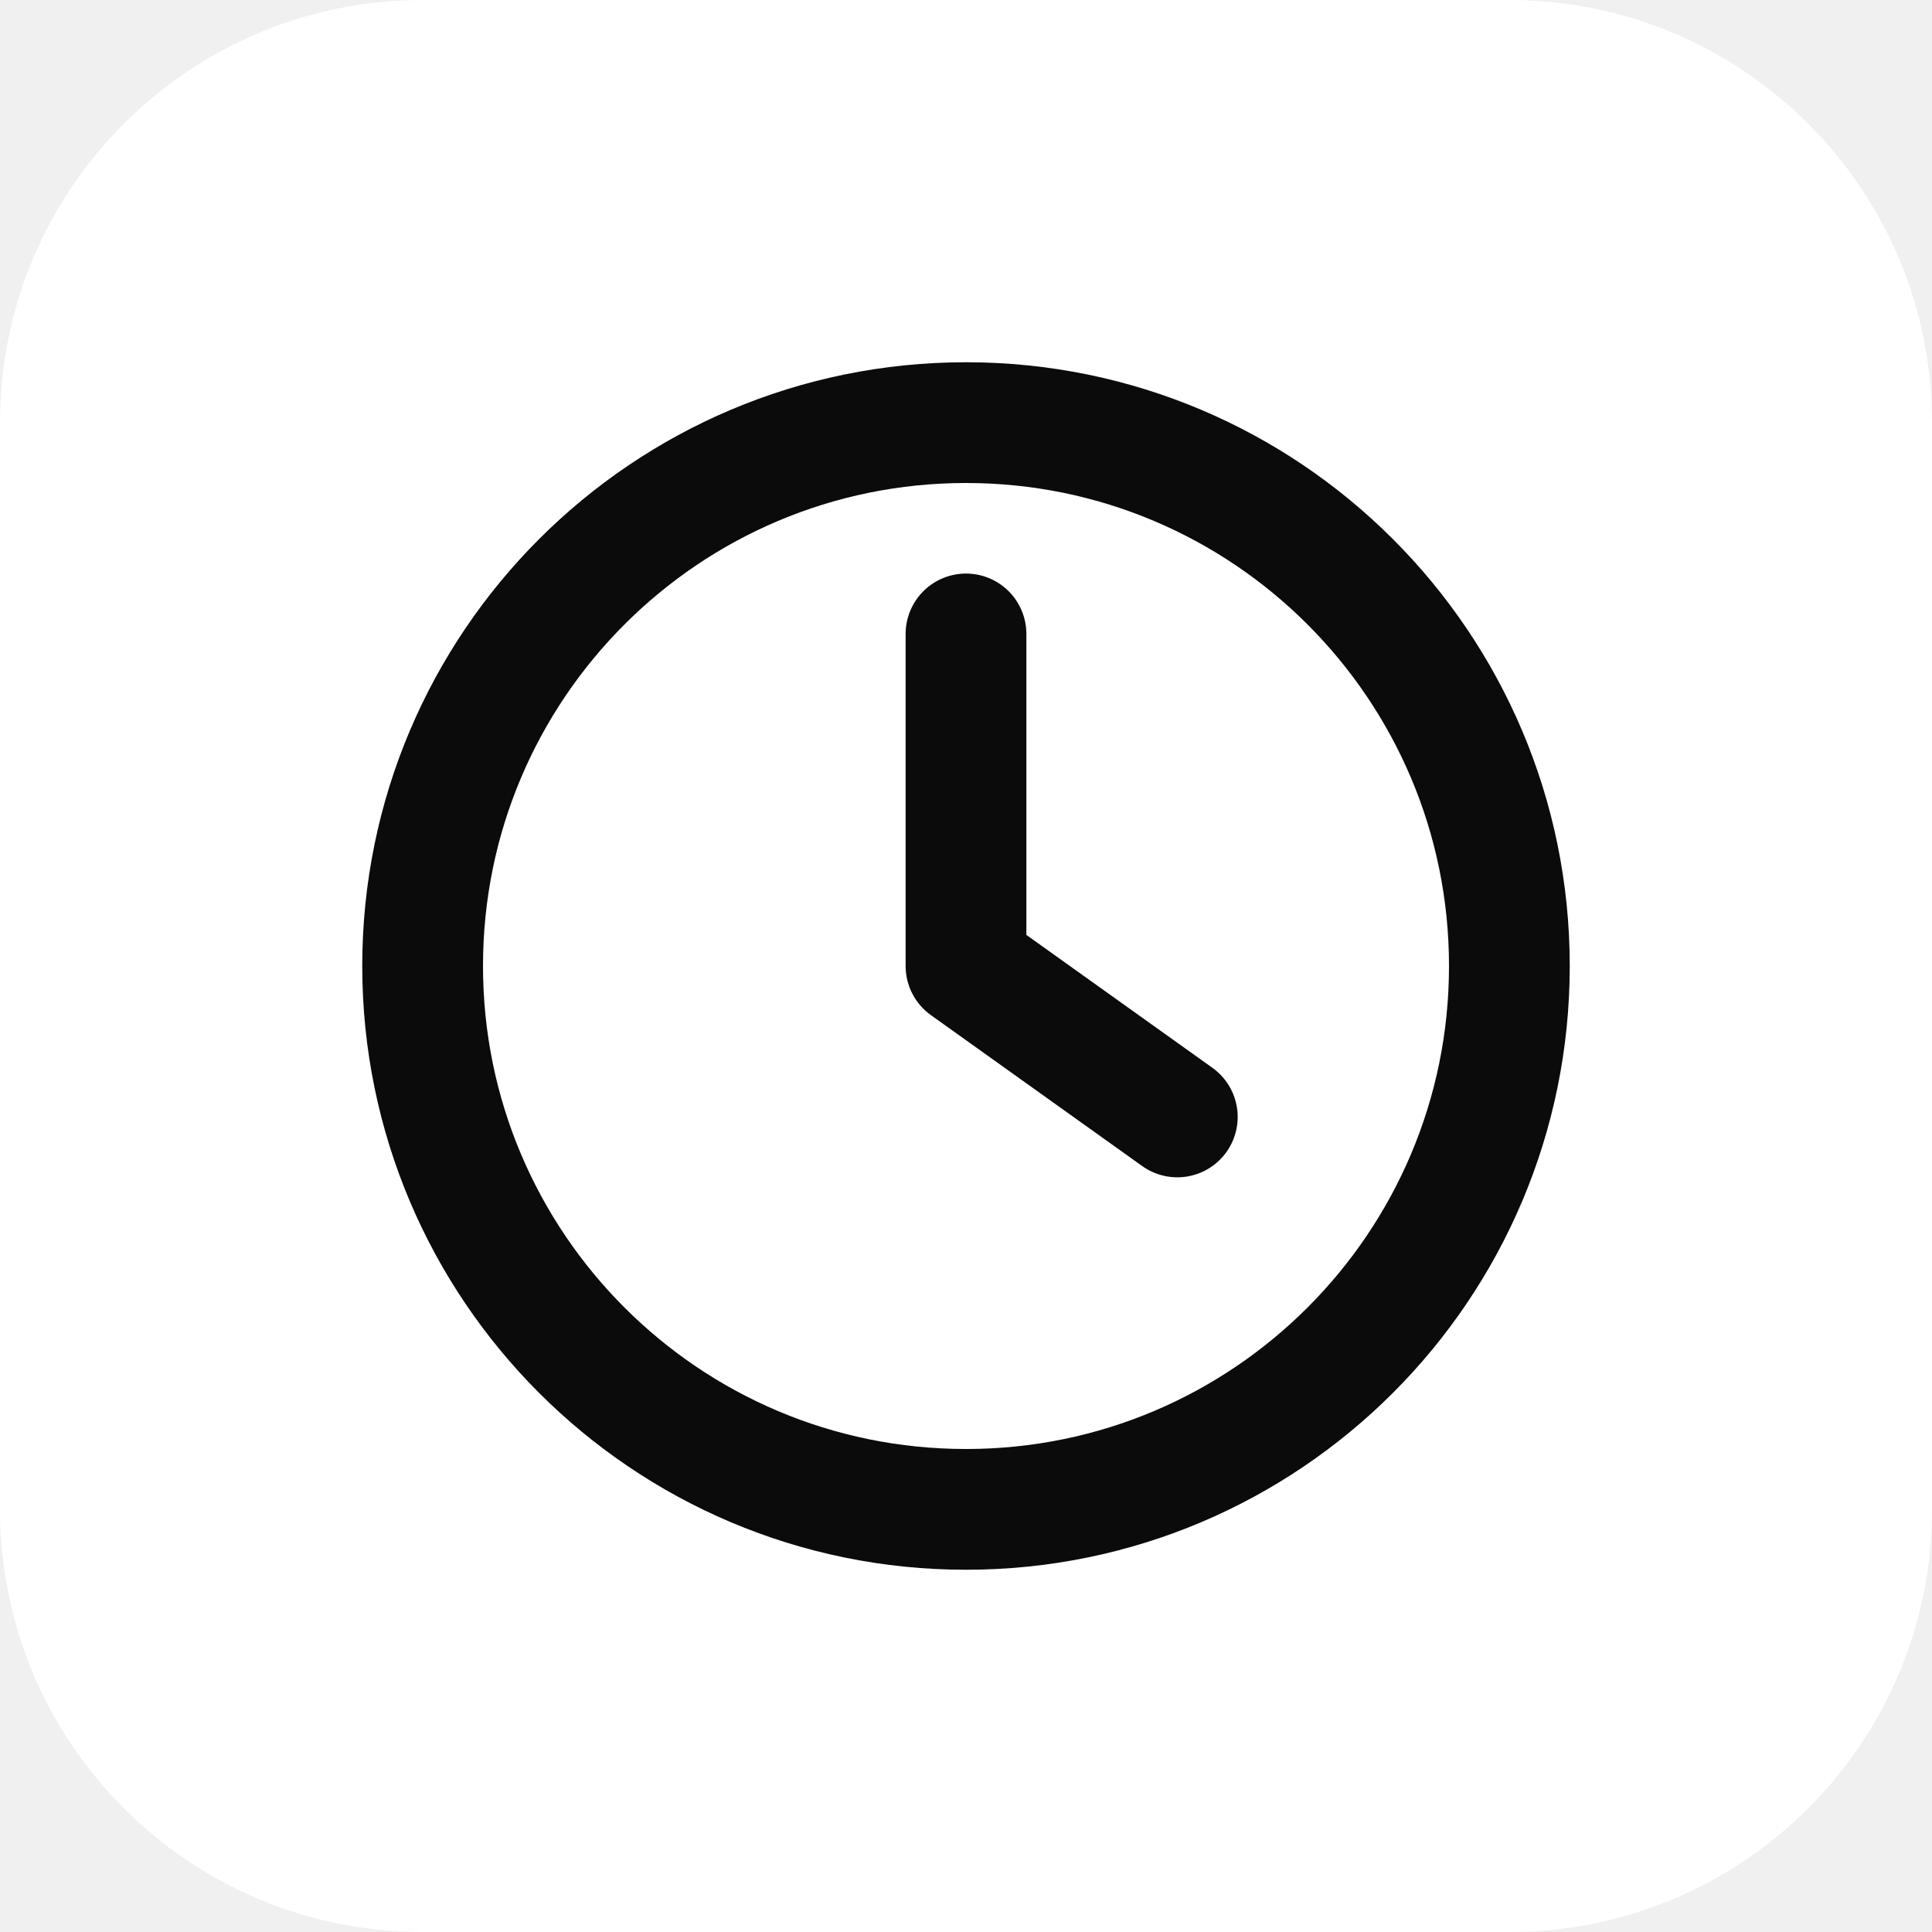
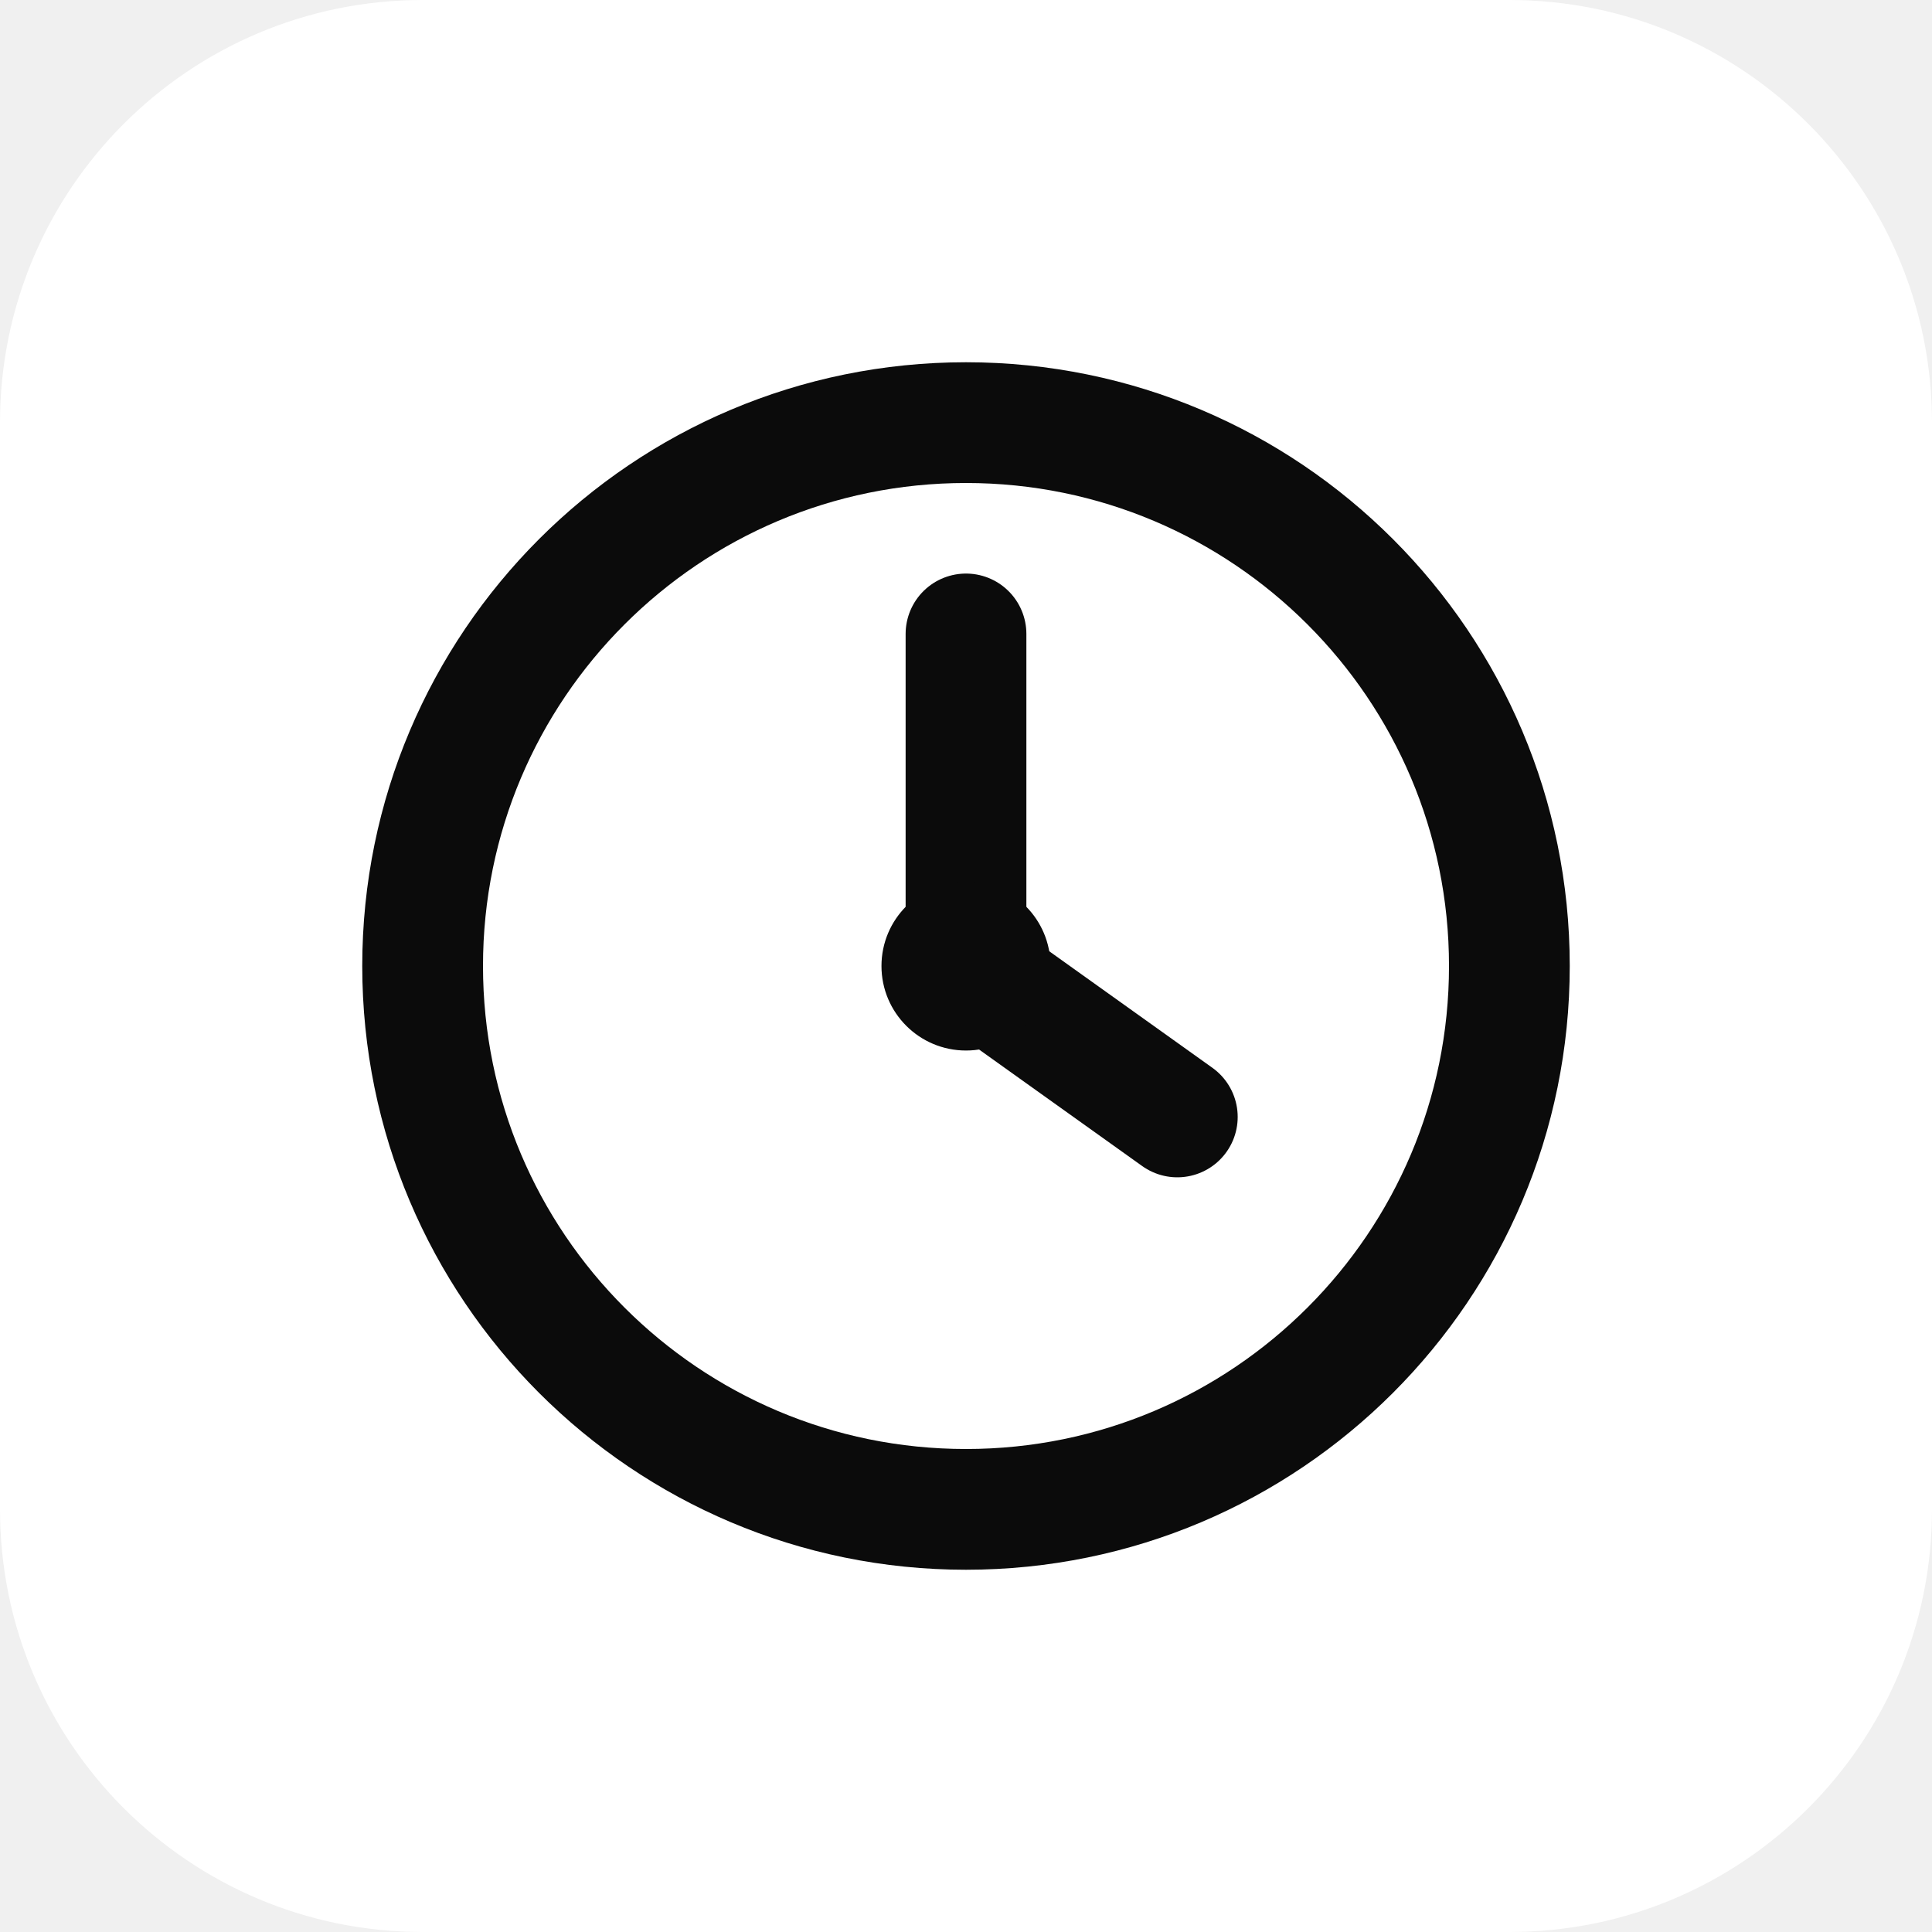
<svg xmlns="http://www.w3.org/2000/svg" viewBox="0 0 32 32">
  <rect width="32" height="32" rx="7" fill="#ffffff" />
  <circle cx="16" cy="16" r="9" fill="none" stroke="#0b0b0b" stroke-width="2" />
  <path d="M16 10.5V16l3.5 2.5" fill="none" stroke="#0b0b0b" stroke-width="2" stroke-linecap="round" stroke-linejoin="round" />
+   <circle cx="16" cy="16" r="1.4" fill="#0b0b0b" />
</svg>
